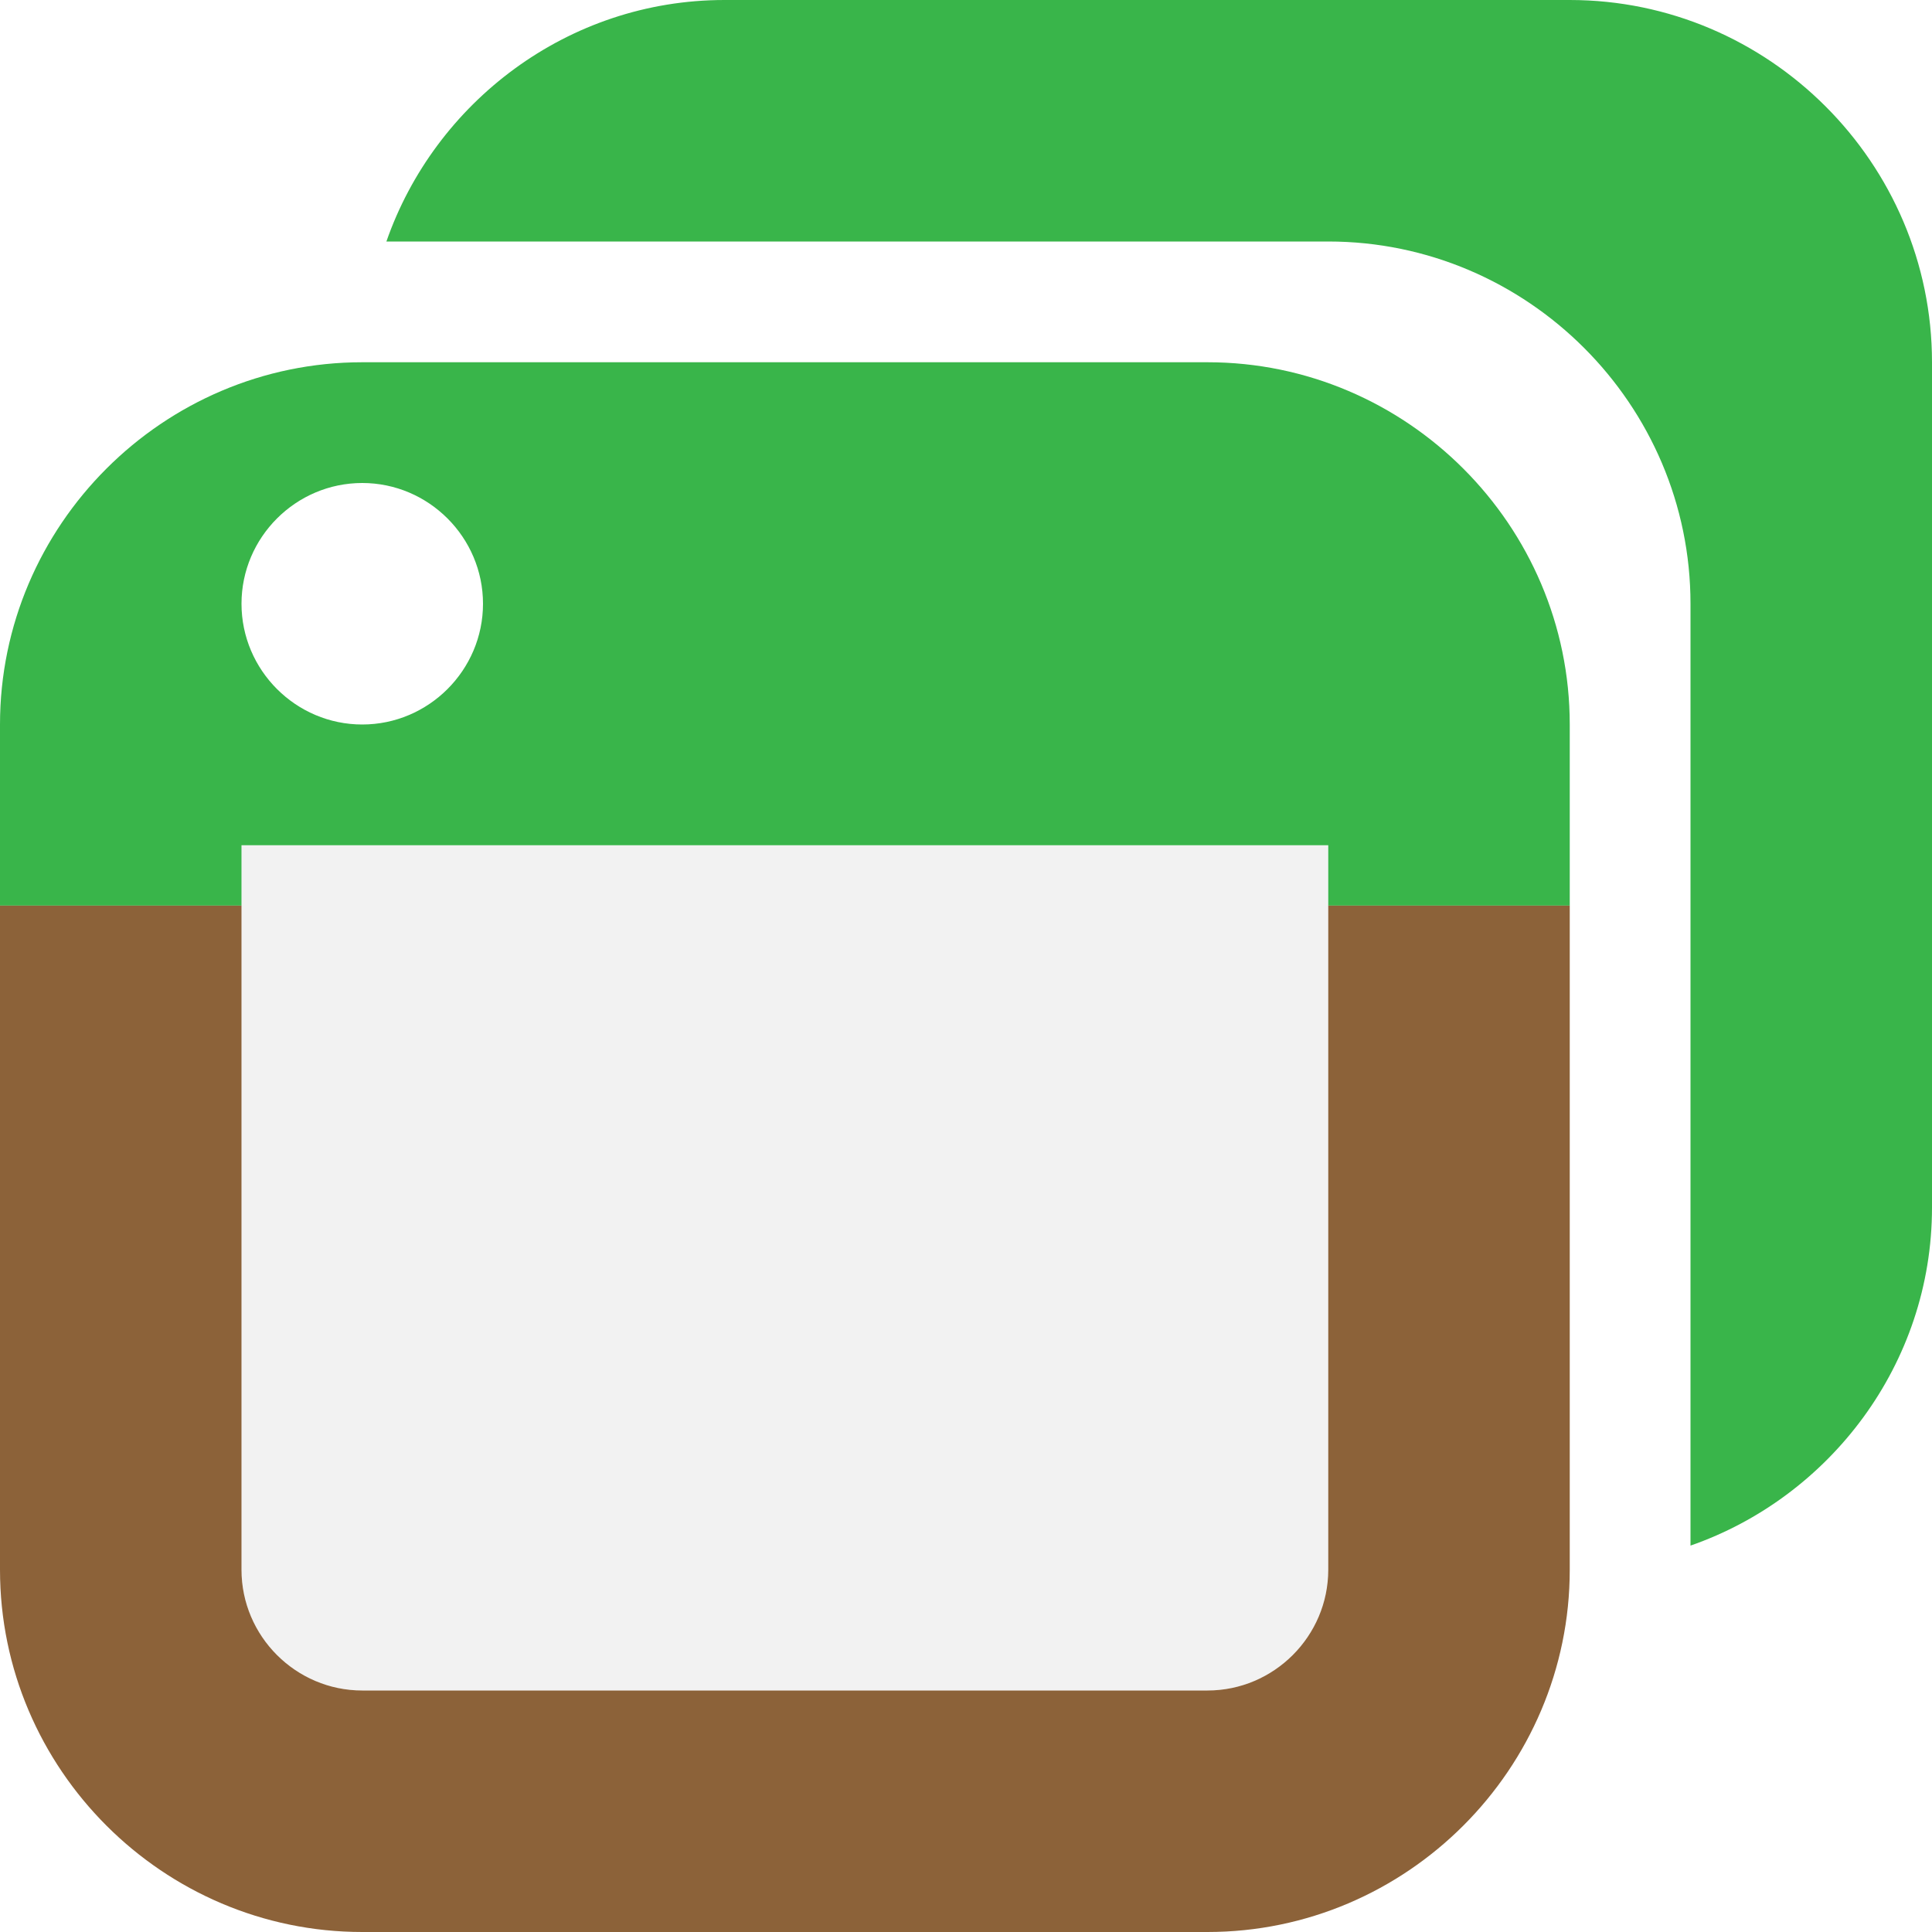
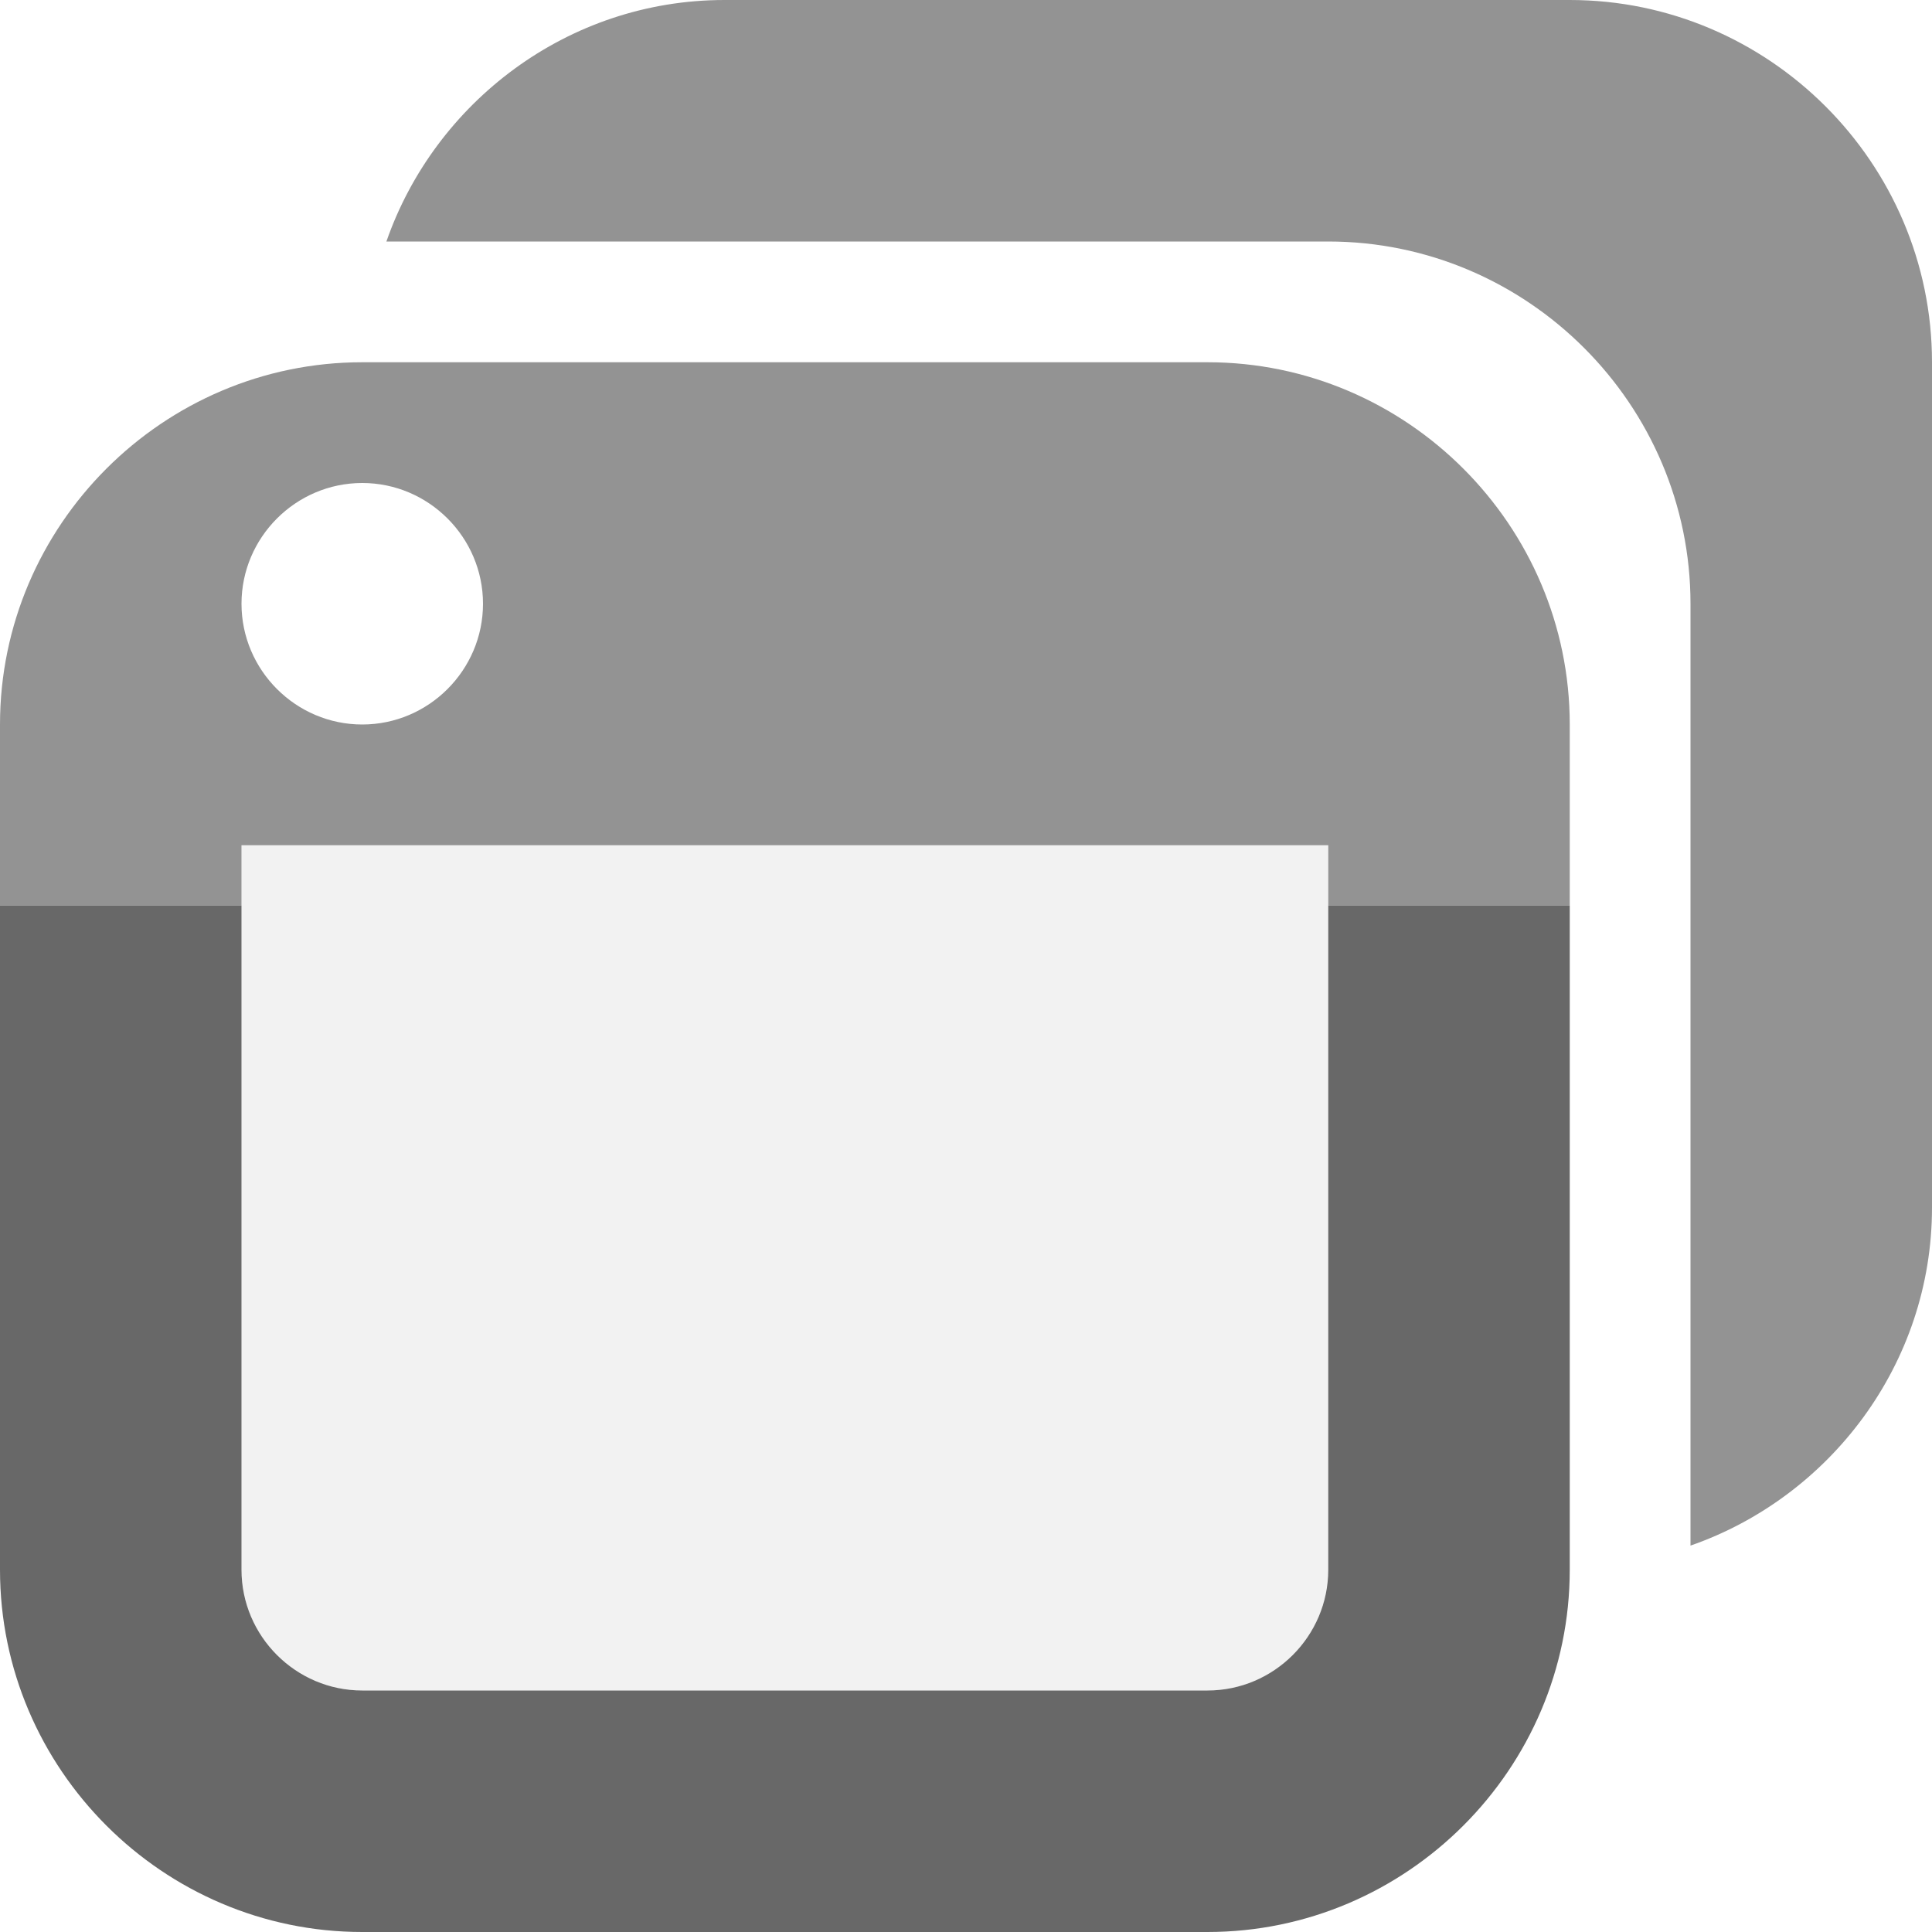
<svg xmlns="http://www.w3.org/2000/svg" version="1.1" id="Calque_1" x="0px" y="0px" viewBox="0 0 32 32" enable-background="new 0 0 32 32" xml:space="preserve">
-   <path fill="#F2F2F2" d="M4,26c0,1.1,0.9,2,2,2h14c1.1,0,2-0.9,2-2V14H4V26z" />
-   <path fill="#39B54A" d="M28,25.6V10c0-3.3-2.7-6-6-6H6.4c0.8-2.3,3-4,5.6-4h14c3.3,0,6,2.7,6,6v14C32,22.6,30.3,24.8,28,25.6z" />
+   <path fill="#f2f2f2" d="M4,26c0,1.1,0.9,2,2,2h14c1.1,0,2-0.9,2-2V14H4V26z" />
+   <path fill="#939393" d="M28,25.6V10c0-3.3-2.7-6-6-6H6.4c0.8-2.3,3-4,5.6-4h14c3.3,0,6,2.7,6,6v14C32,22.6,30.3,24.8,28,25.6z" />
  <g>
    <circle fill="none" cx="6" cy="10" r="2" />
    <path fill="none" d="M6,28h14c1.1,0,2-0.9,2-2V15v-1H4v1v11C4,27.1,4.9,28,6,28z" />
-     <path fill="#39B54A" d="M0,12v3h4v-1h18v1h4v-3c0-3.3-2.7-6-6-6H6C2.7,6,0,8.7,0,12z M8,10c0,1.1-0.9,2-2,2c-1.1,0-2-0.9-2-2   c0-1.1,0.9-2,2-2C7.1,8,8,8.9,8,10z" />
-     <path fill="#8C6239" d="M22,26c0,1.1-0.9,2-2,2H6c-1.1,0-2-0.9-2-2V15H0v11c0,3.3,2.7,6,6,6h14c3.3,0,6-2.7,6-6V15h-4V26z" />
+     <path fill="#939393" d="M0,12v3h4v-1h18v1h4v-3c0-3.3-2.7-6-6-6H6C2.7,6,0,8.7,0,12z M8,10c0,1.1-0.9,2-2,2c-1.1,0-2-0.9-2-2   c0-1.1,0.9-2,2-2C7.1,8,8,8.9,8,10z" />
+     <path fill="#686868" d="M22,26c0,1.1-0.9,2-2,2H6c-1.1,0-2-0.9-2-2V15H0v11c0,3.3,2.7,6,6,6h14c3.3,0,6-2.7,6-6V15h-4V26z" />
  </g>
  <rect fill="none" width="32" height="32" />
</svg>
